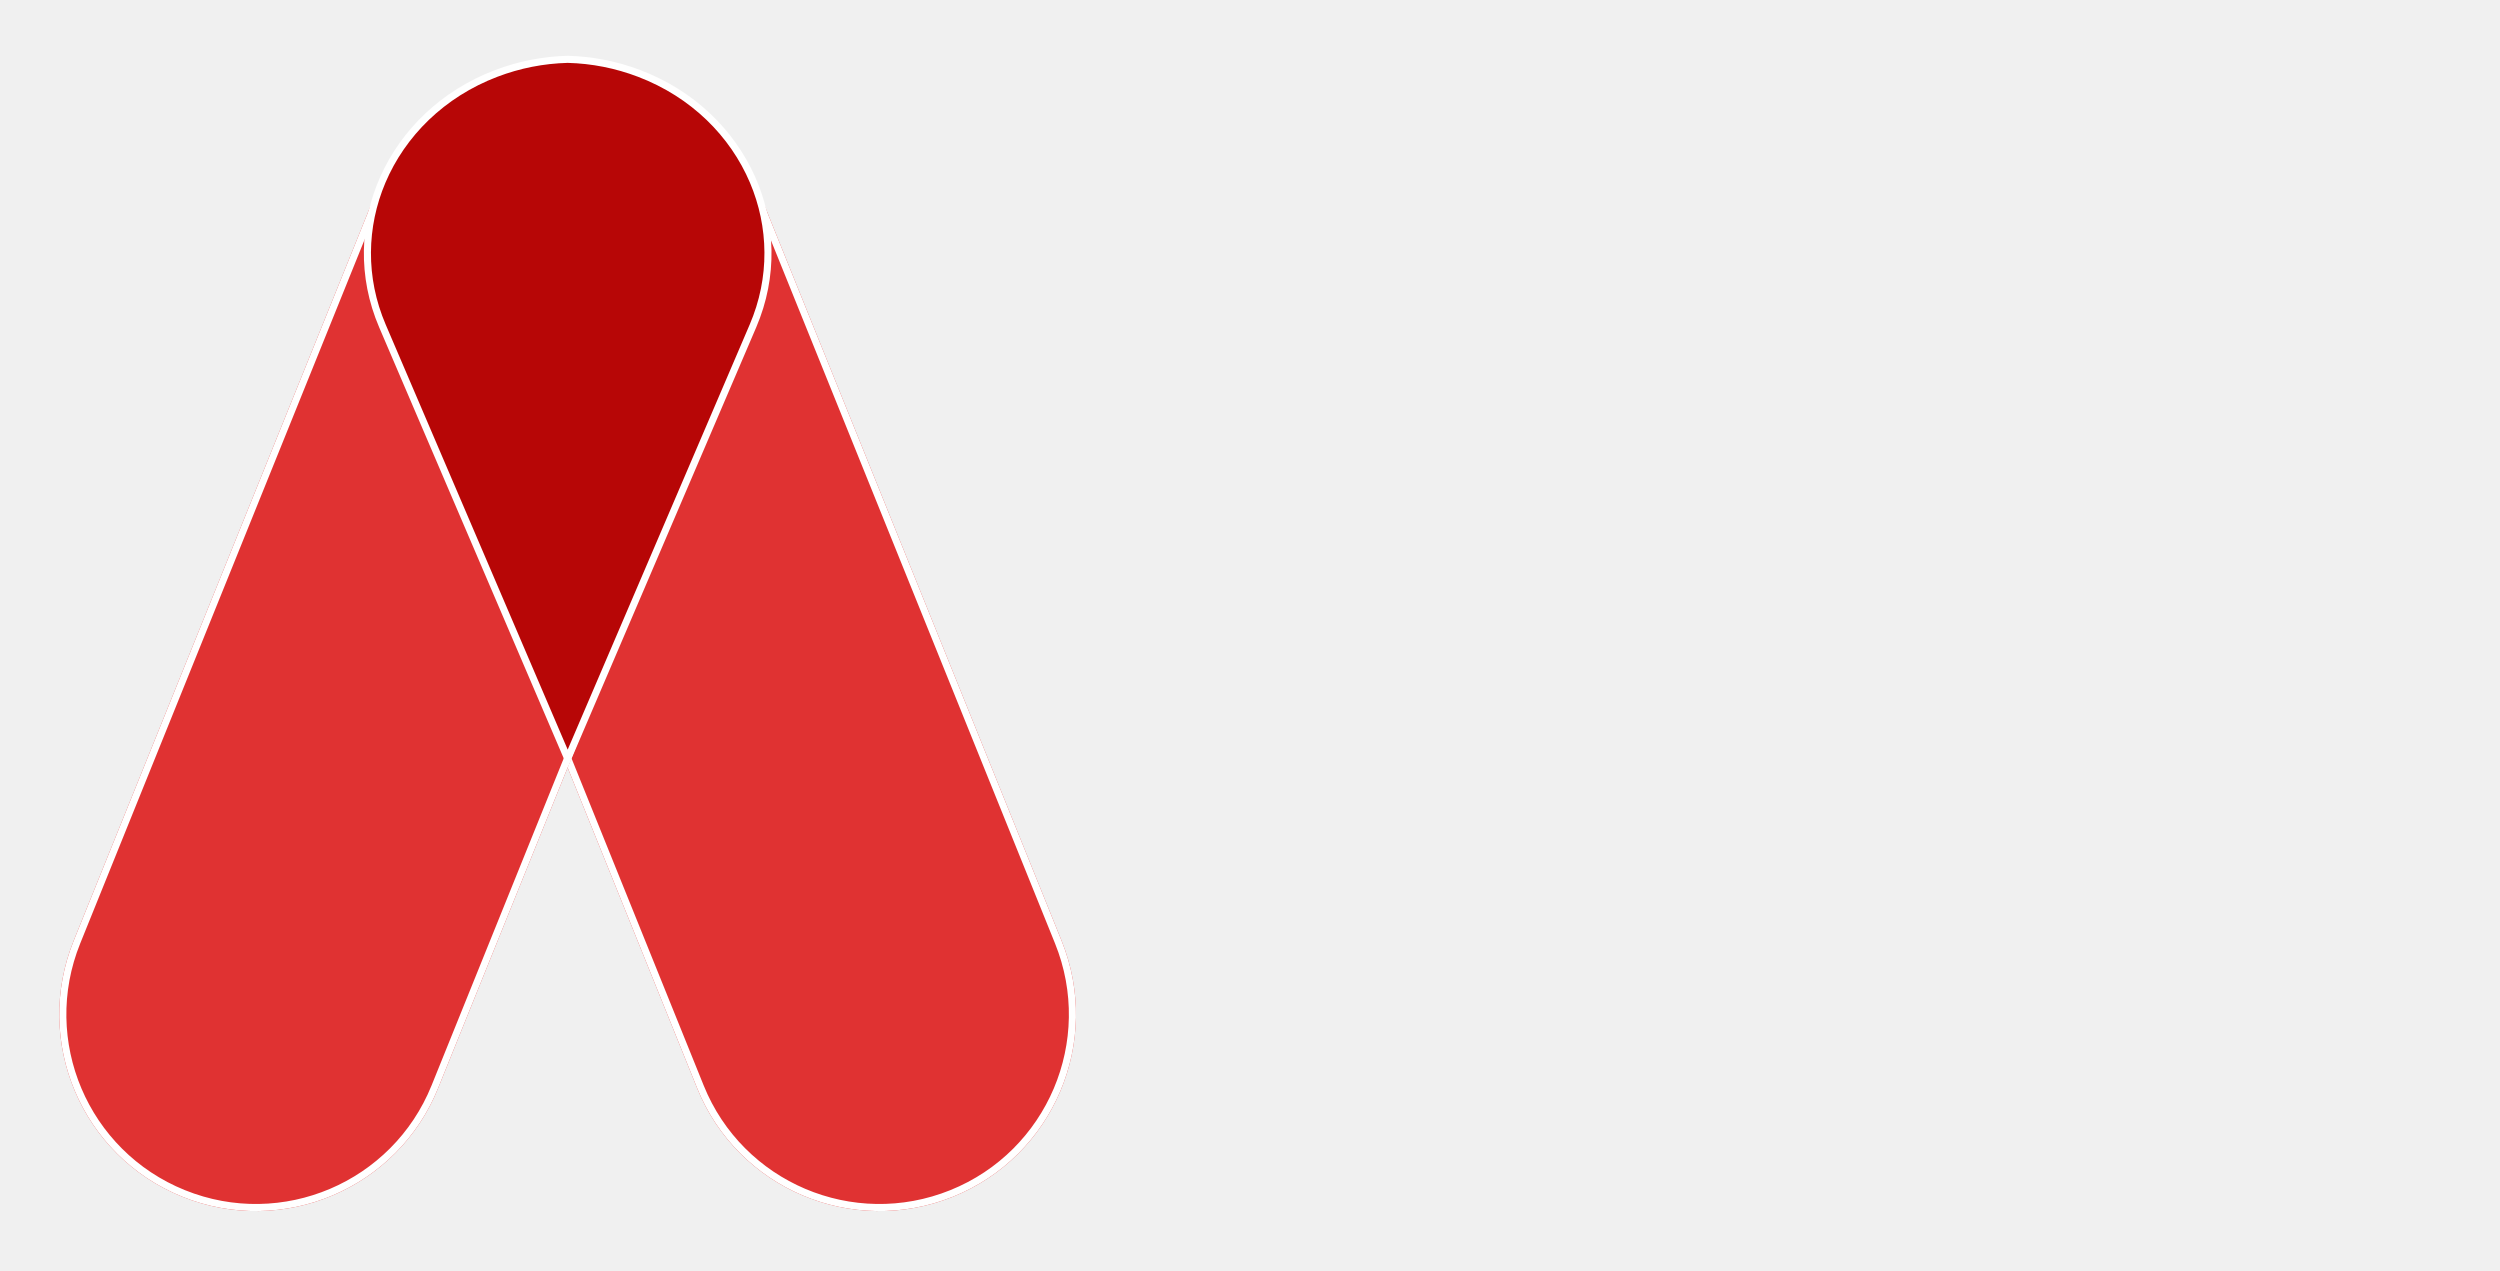
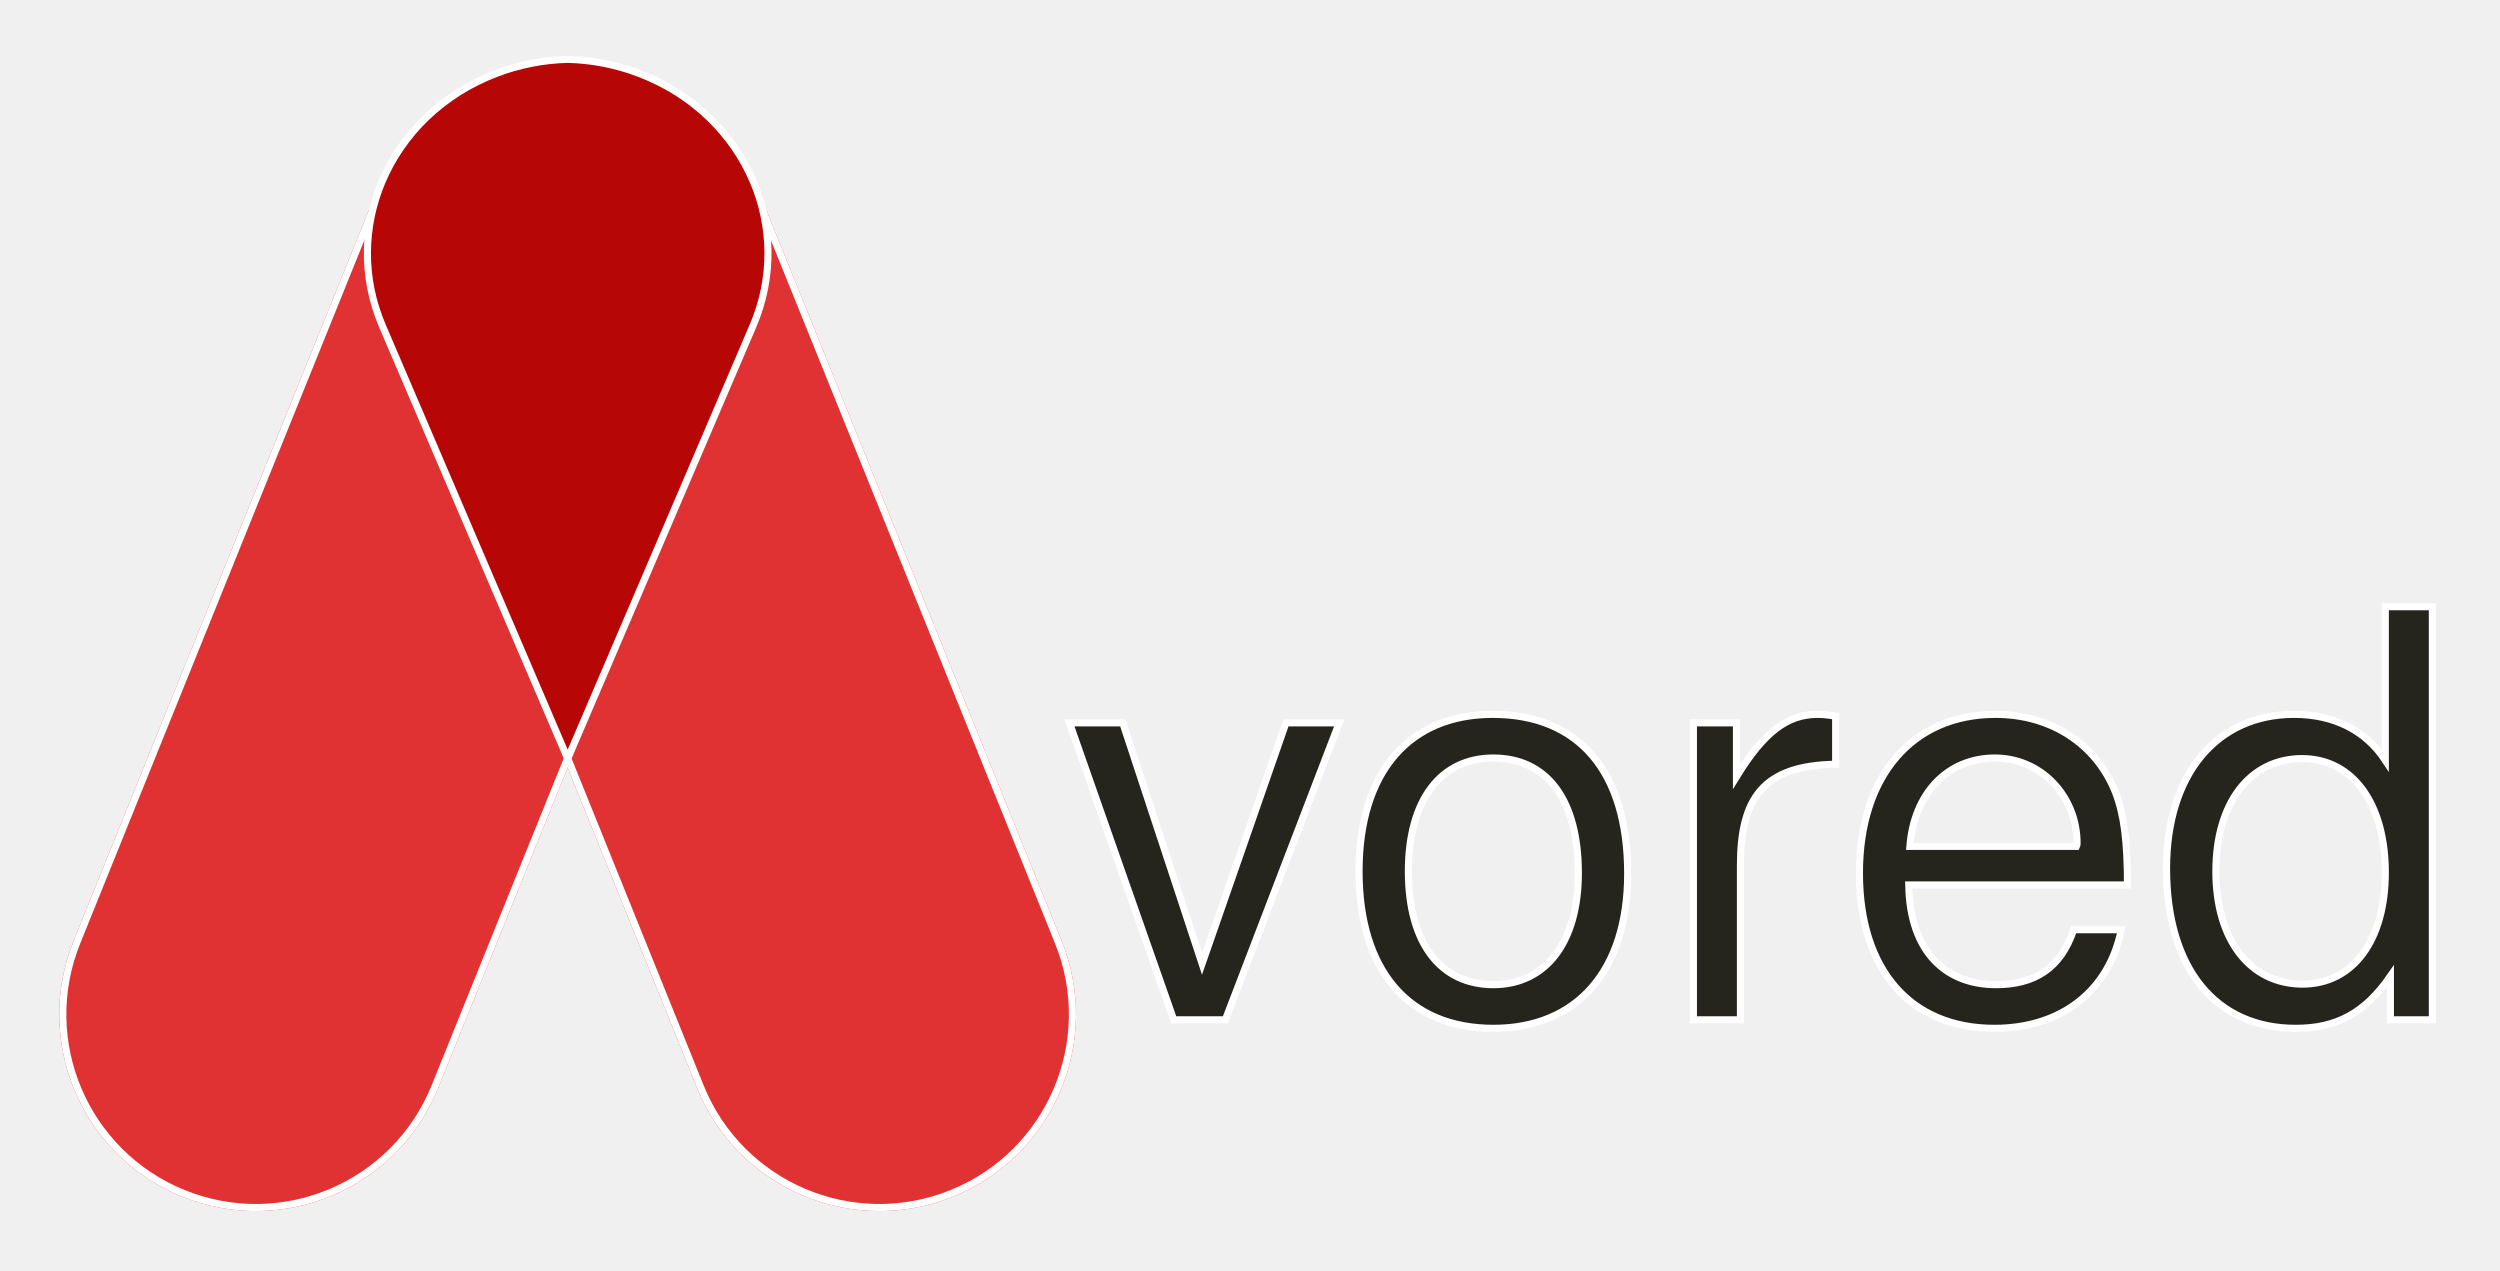
<svg xmlns="http://www.w3.org/2000/svg" width="1411.733" height="717.357" viewBox="0 0 1411.733 717.357">
  <g id="Group_1" data-name="Group 1" transform="translate(-206.267 -181.114)">
    <g id="Rectangle_1" data-name="Rectangle 1" transform="translate(385.267 264.277) rotate(-22)" fill="#e03232" stroke="#fff" stroke-width="4">
      <rect width="222" height="684" rx="111" stroke="none" />
      <rect x="2" y="2" width="218" height="680" rx="109" fill="none" />
    </g>
    <g id="Rectangle_2" data-name="Rectangle 2" transform="translate(412.101 898.47) rotate(-158)" fill="#e03232" stroke="#fff" stroke-width="4">
      <rect width="222" height="684" rx="111" stroke="none" />
      <rect x="2" y="2" width="218" height="680" rx="109" fill="none" />
    </g>
    <g id="Intersection_2" data-name="Intersection 2" transform="translate(199.27 179.112)" fill="#b70606">
      <path d="M 327.57 430.387 L 222.948 186.056 C 220.079 179.354 217.906 172.389 216.49 165.352 C 215.11 158.494 214.431 151.478 214.471 144.5 C 214.511 137.647 215.244 130.754 216.651 124.012 C 218.044 117.336 220.111 110.742 222.794 104.412 C 225.628 97.729 229.173 91.284 233.33 85.256 C 237.525 79.173 242.377 73.468 247.75 68.302 C 253.225 63.038 259.292 58.284 265.782 54.172 C 272.448 49.949 279.637 46.356 287.152 43.491 C 300.12 38.547 313.721 35.862 327.577 35.509 C 341.423 35.861 355.019 38.546 367.987 43.49 C 375.501 46.355 382.691 49.949 389.358 54.172 C 395.848 58.284 401.914 63.038 407.389 68.302 C 412.762 73.469 417.614 79.173 421.81 85.257 C 425.967 91.284 429.512 97.729 432.345 104.413 C 435.029 110.742 437.096 117.337 438.489 124.013 C 439.895 130.755 440.629 137.648 440.668 144.5 C 440.708 151.478 440.029 158.494 438.649 165.353 C 437.233 172.389 435.06 179.354 432.19 186.056 L 327.57 430.387 Z" stroke="none" />
      <path d="M 327.577 37.509 C 313.965 37.862 300.605 40.503 287.864 45.36 C 280.475 48.177 273.405 51.71 266.852 55.862 C 260.475 59.902 254.515 64.572 249.137 69.744 C 243.86 74.817 239.096 80.419 234.976 86.392 C 230.896 92.308 227.417 98.634 224.636 105.193 C 222.003 111.403 219.975 117.872 218.609 124.421 C 217.229 131.033 216.51 137.792 216.471 144.511 C 216.432 151.353 217.098 158.233 218.451 164.958 C 219.84 171.86 221.971 178.693 224.787 185.269 L 327.569 425.306 L 430.352 185.269 C 433.167 178.693 435.299 171.86 436.688 164.958 C 438.041 158.233 438.707 151.354 438.668 144.512 C 438.629 137.792 437.91 131.033 436.531 124.422 C 435.164 117.872 433.137 111.403 430.504 105.194 C 427.723 98.634 424.244 92.309 420.164 86.392 C 416.044 80.419 411.28 74.817 406.003 69.744 C 400.625 64.572 394.664 59.902 388.287 55.861 C 381.734 51.71 374.664 48.176 367.274 45.359 C 354.534 40.502 341.179 37.861 327.577 37.509 M 327.576 33.508 C 341.314 33.852 355.208 36.478 368.699 41.621 C 429.241 64.701 458.49 129.719 434.029 186.843 L 327.57 435.468 L 221.11 186.843 C 196.65 129.719 225.899 64.701 286.439 41.622 C 299.93 36.479 313.839 33.852 327.576 33.508 Z" stroke="none" fill="#fff" />
    </g>
+     <text id="vored" transform="translate(807 757)" fill="#26251d" stroke="#fff" stroke-width="4" font-size="320" font-family="HelveticaNeue, Helvetica Neue">
+       <tspan x="0" y="0">vored</tspan>
+     </text>
  </g>
</svg>
